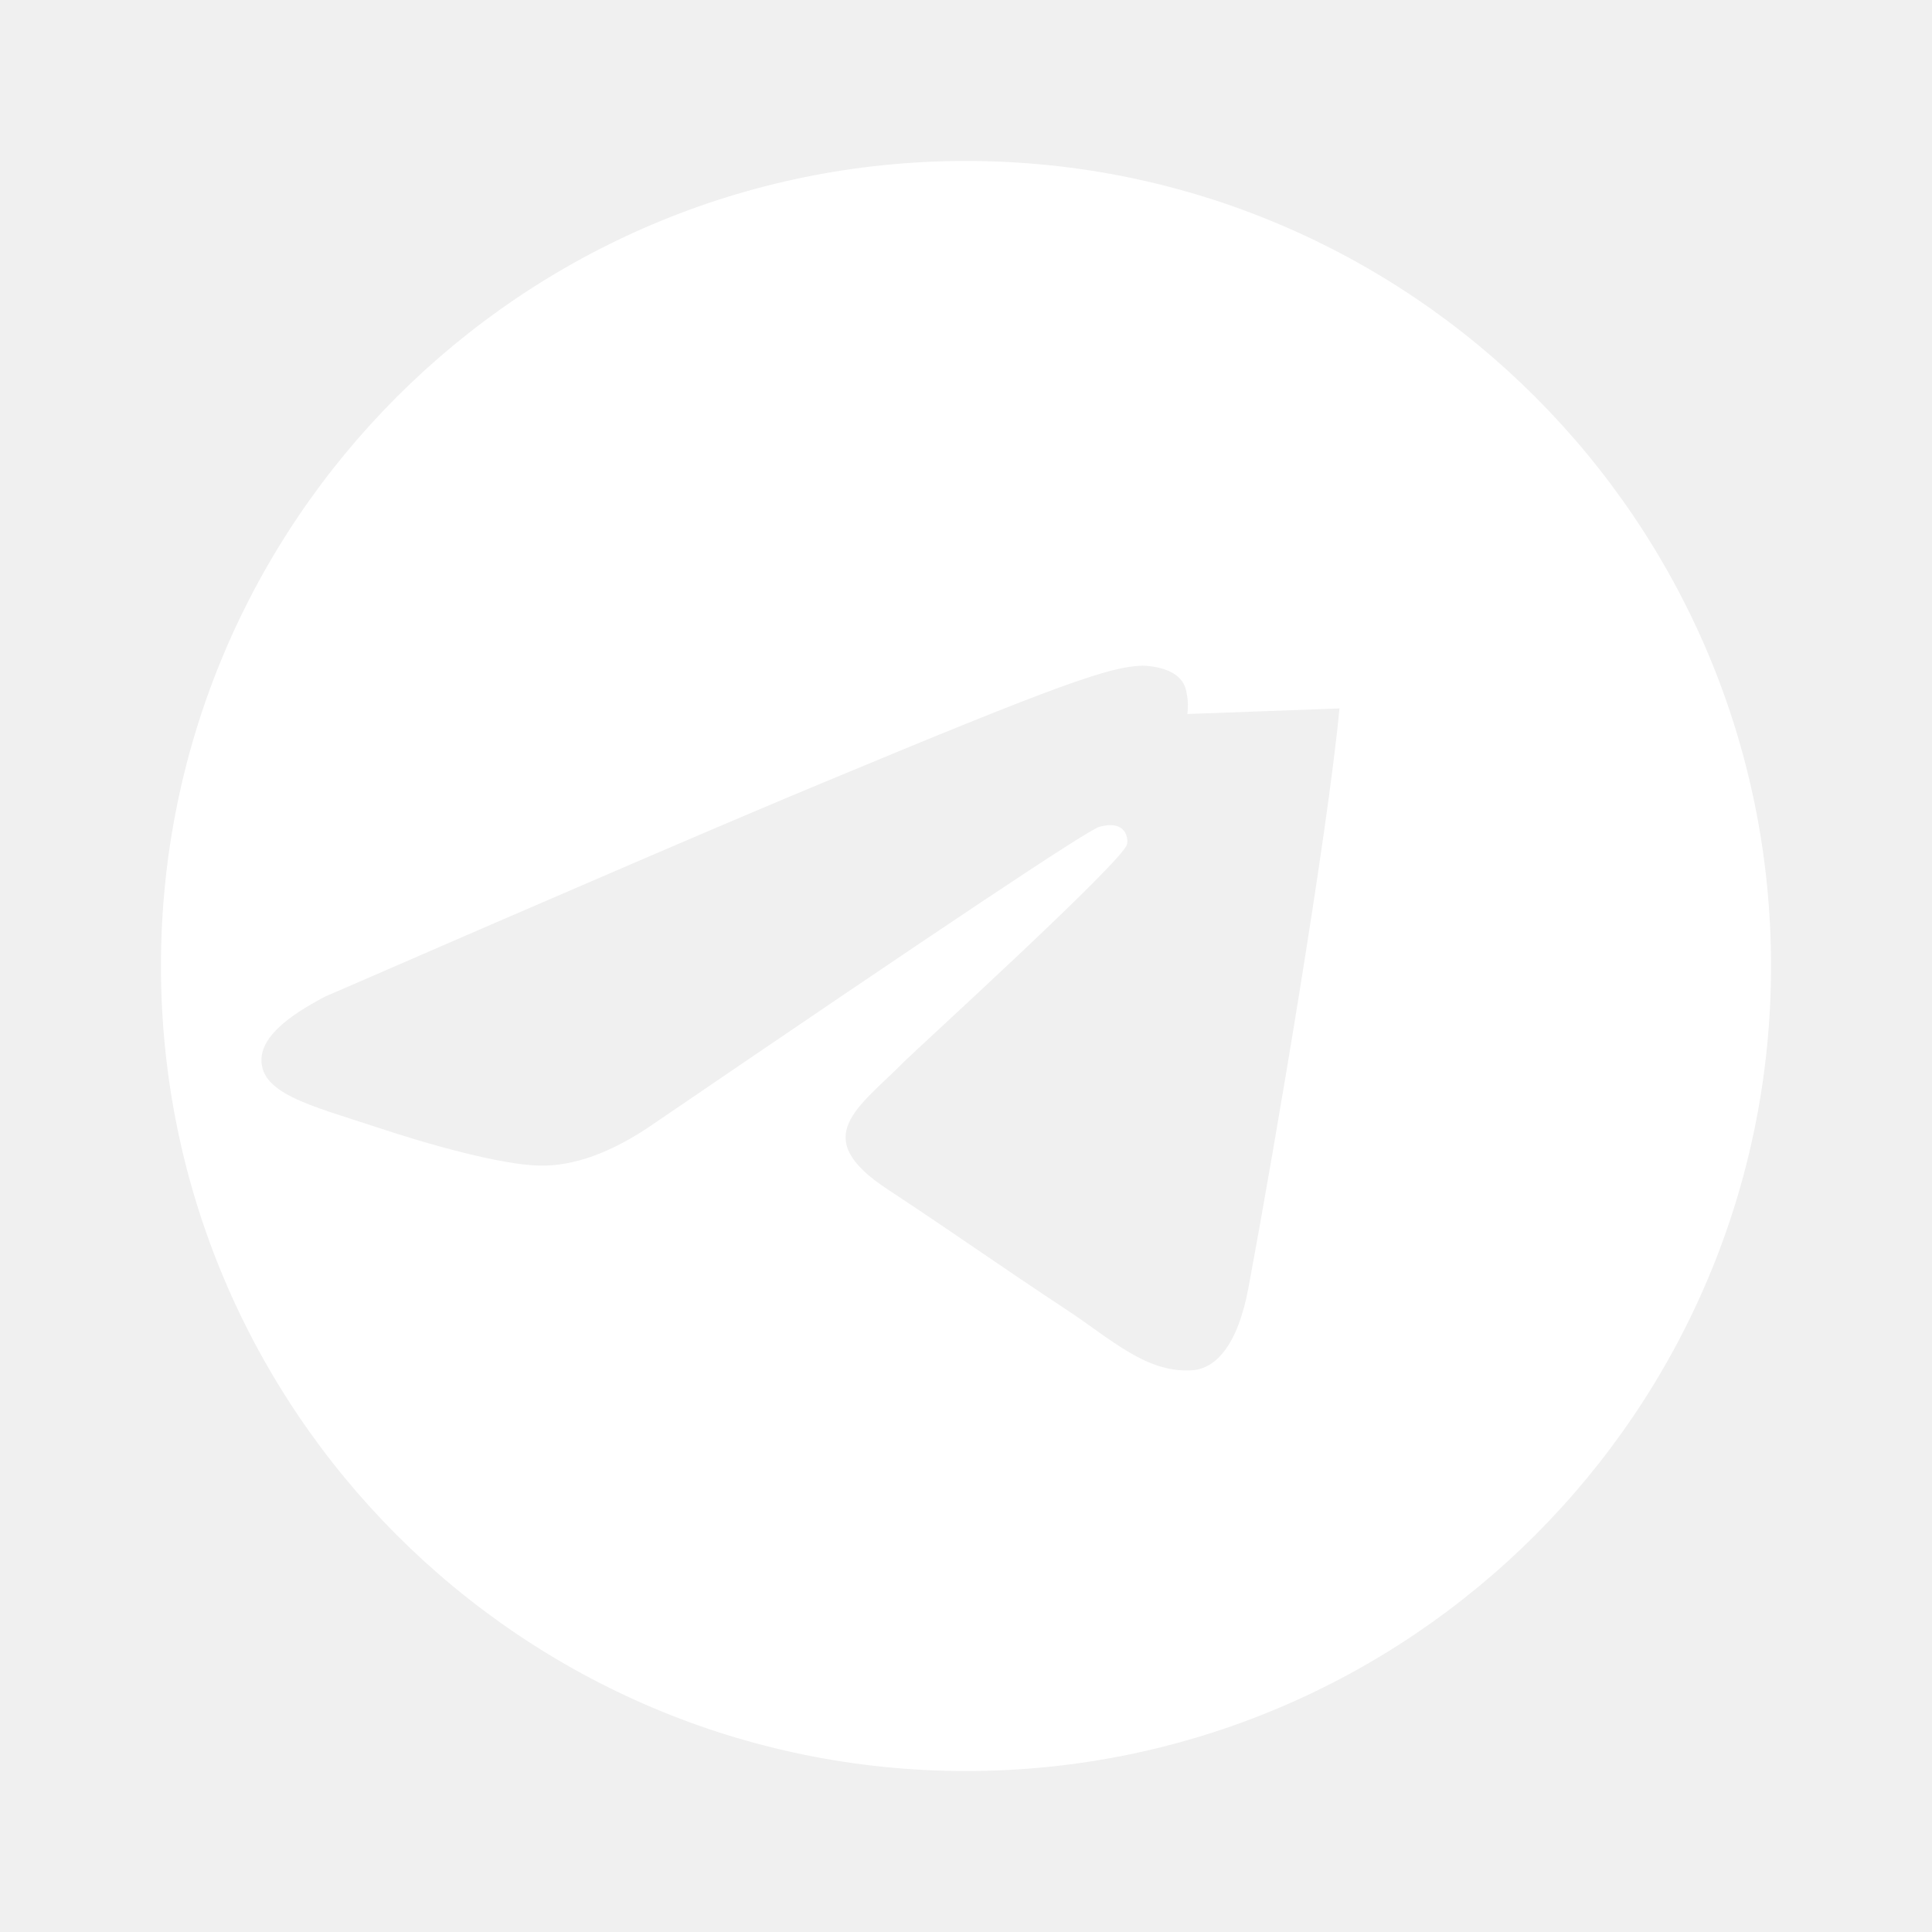
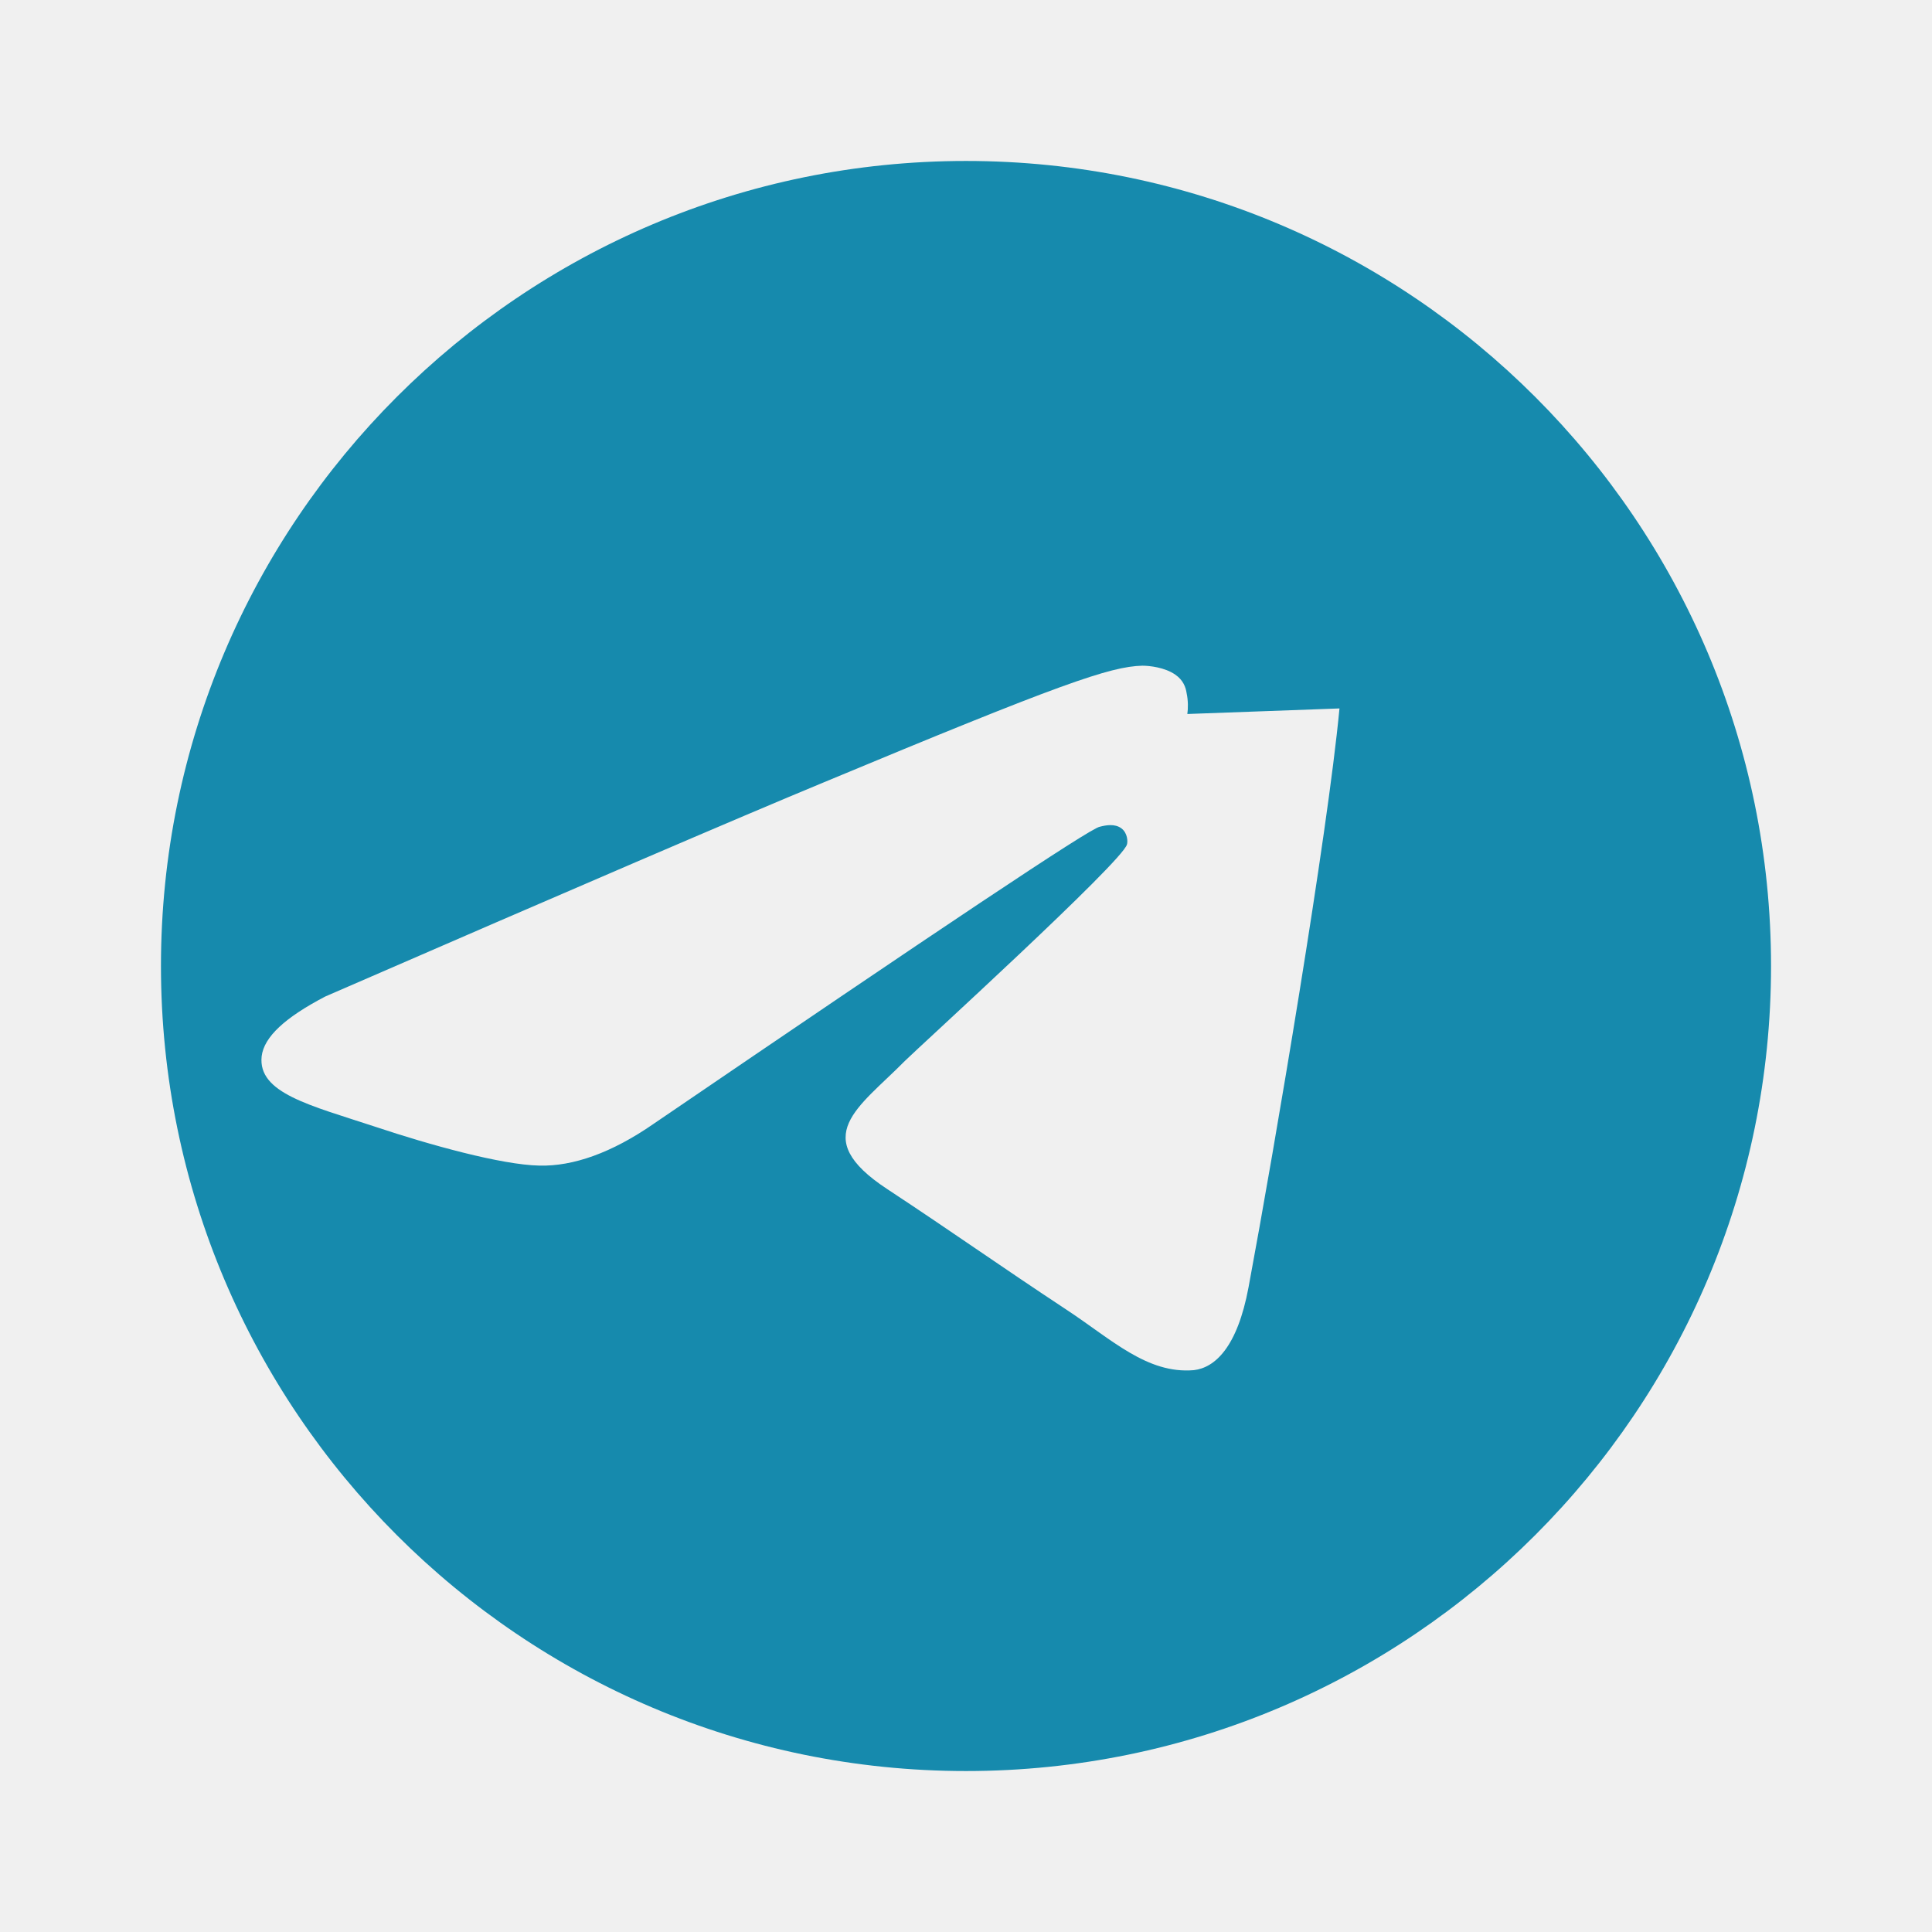
<svg xmlns="http://www.w3.org/2000/svg" preserveAspectRatio="none" overflow="visible" style="display: block;" width="16" height="16" viewBox="0 0 16 16" fill="none">
  <g id="SVG">
-     <path id="Vector" d="M8 1.333C4.32 1.333 1.333 4.32 1.333 8C1.333 11.68 4.32 14.667 8 14.667C11.68 14.667 14.667 11.68 14.667 8C14.667 4.32 11.68 1.333 8 1.333V1.333M11.093 5.867C10.993 6.92 10.56 9.48 10.34 10.66C10.247 11.16 10.06 11.327 9.887 11.347C9.5 11.38 9.207 11.093 8.833 10.847C8.247 10.46 7.913 10.22 7.347 9.847C6.687 9.413 7.113 9.173 7.493 8.787C7.593 8.687 9.3 7.133 9.333 6.993C9.34 6.973 9.34 6.9 9.287 6.86C9.233 6.82 9.16 6.833 9.107 6.847C9.027 6.86 7.8 7.68 5.413 9.307C5.067 9.547 4.747 9.66 4.467 9.653C4.153 9.647 3.553 9.48 3.113 9.333C2.567 9.153 2.133 9.053 2.167 8.747C2.187 8.587 2.36 8.427 2.693 8.253C4.747 7.36 6.127 6.767 6.82 6.48C8.787 5.66 9.193 5.52 9.46 5.513C9.52 5.513 9.647 5.527 9.733 5.587C9.8 5.633 9.82 5.693 9.827 5.74C9.84 5.8 9.84 5.867 9.833 5.913L11.093 5.867" fill="white" />
+     <path id="Vector" d="M8 1.333C4.32 1.333 1.333 4.32 1.333 8C1.333 11.68 4.32 14.667 8 14.667C11.68 14.667 14.667 11.68 14.667 8C14.667 4.32 11.68 1.333 8 1.333V1.333M11.093 5.867C10.993 6.92 10.56 9.48 10.34 10.66C10.247 11.16 10.06 11.327 9.887 11.347C9.5 11.38 9.207 11.093 8.833 10.847C8.247 10.46 7.913 10.22 7.347 9.847C6.687 9.413 7.113 9.173 7.493 8.787C7.593 8.687 9.3 7.133 9.333 6.993C9.34 6.973 9.34 6.9 9.287 6.86C9.233 6.82 9.16 6.833 9.107 6.847C9.027 6.86 7.8 7.68 5.413 9.307C5.067 9.547 4.747 9.66 4.467 9.653C4.153 9.647 3.553 9.48 3.113 9.333C2.567 9.153 2.133 9.053 2.167 8.747C2.187 8.587 2.36 8.427 2.693 8.253C4.747 7.36 6.127 6.767 6.82 6.48C8.787 5.66 9.193 5.52 9.46 5.513C9.52 5.513 9.647 5.527 9.733 5.587C9.8 5.633 9.82 5.693 9.827 5.74C9.84 5.8 9.84 5.867 9.833 5.913L11.093 5.867" fill="#168AAD" />
  </g>
</svg>
